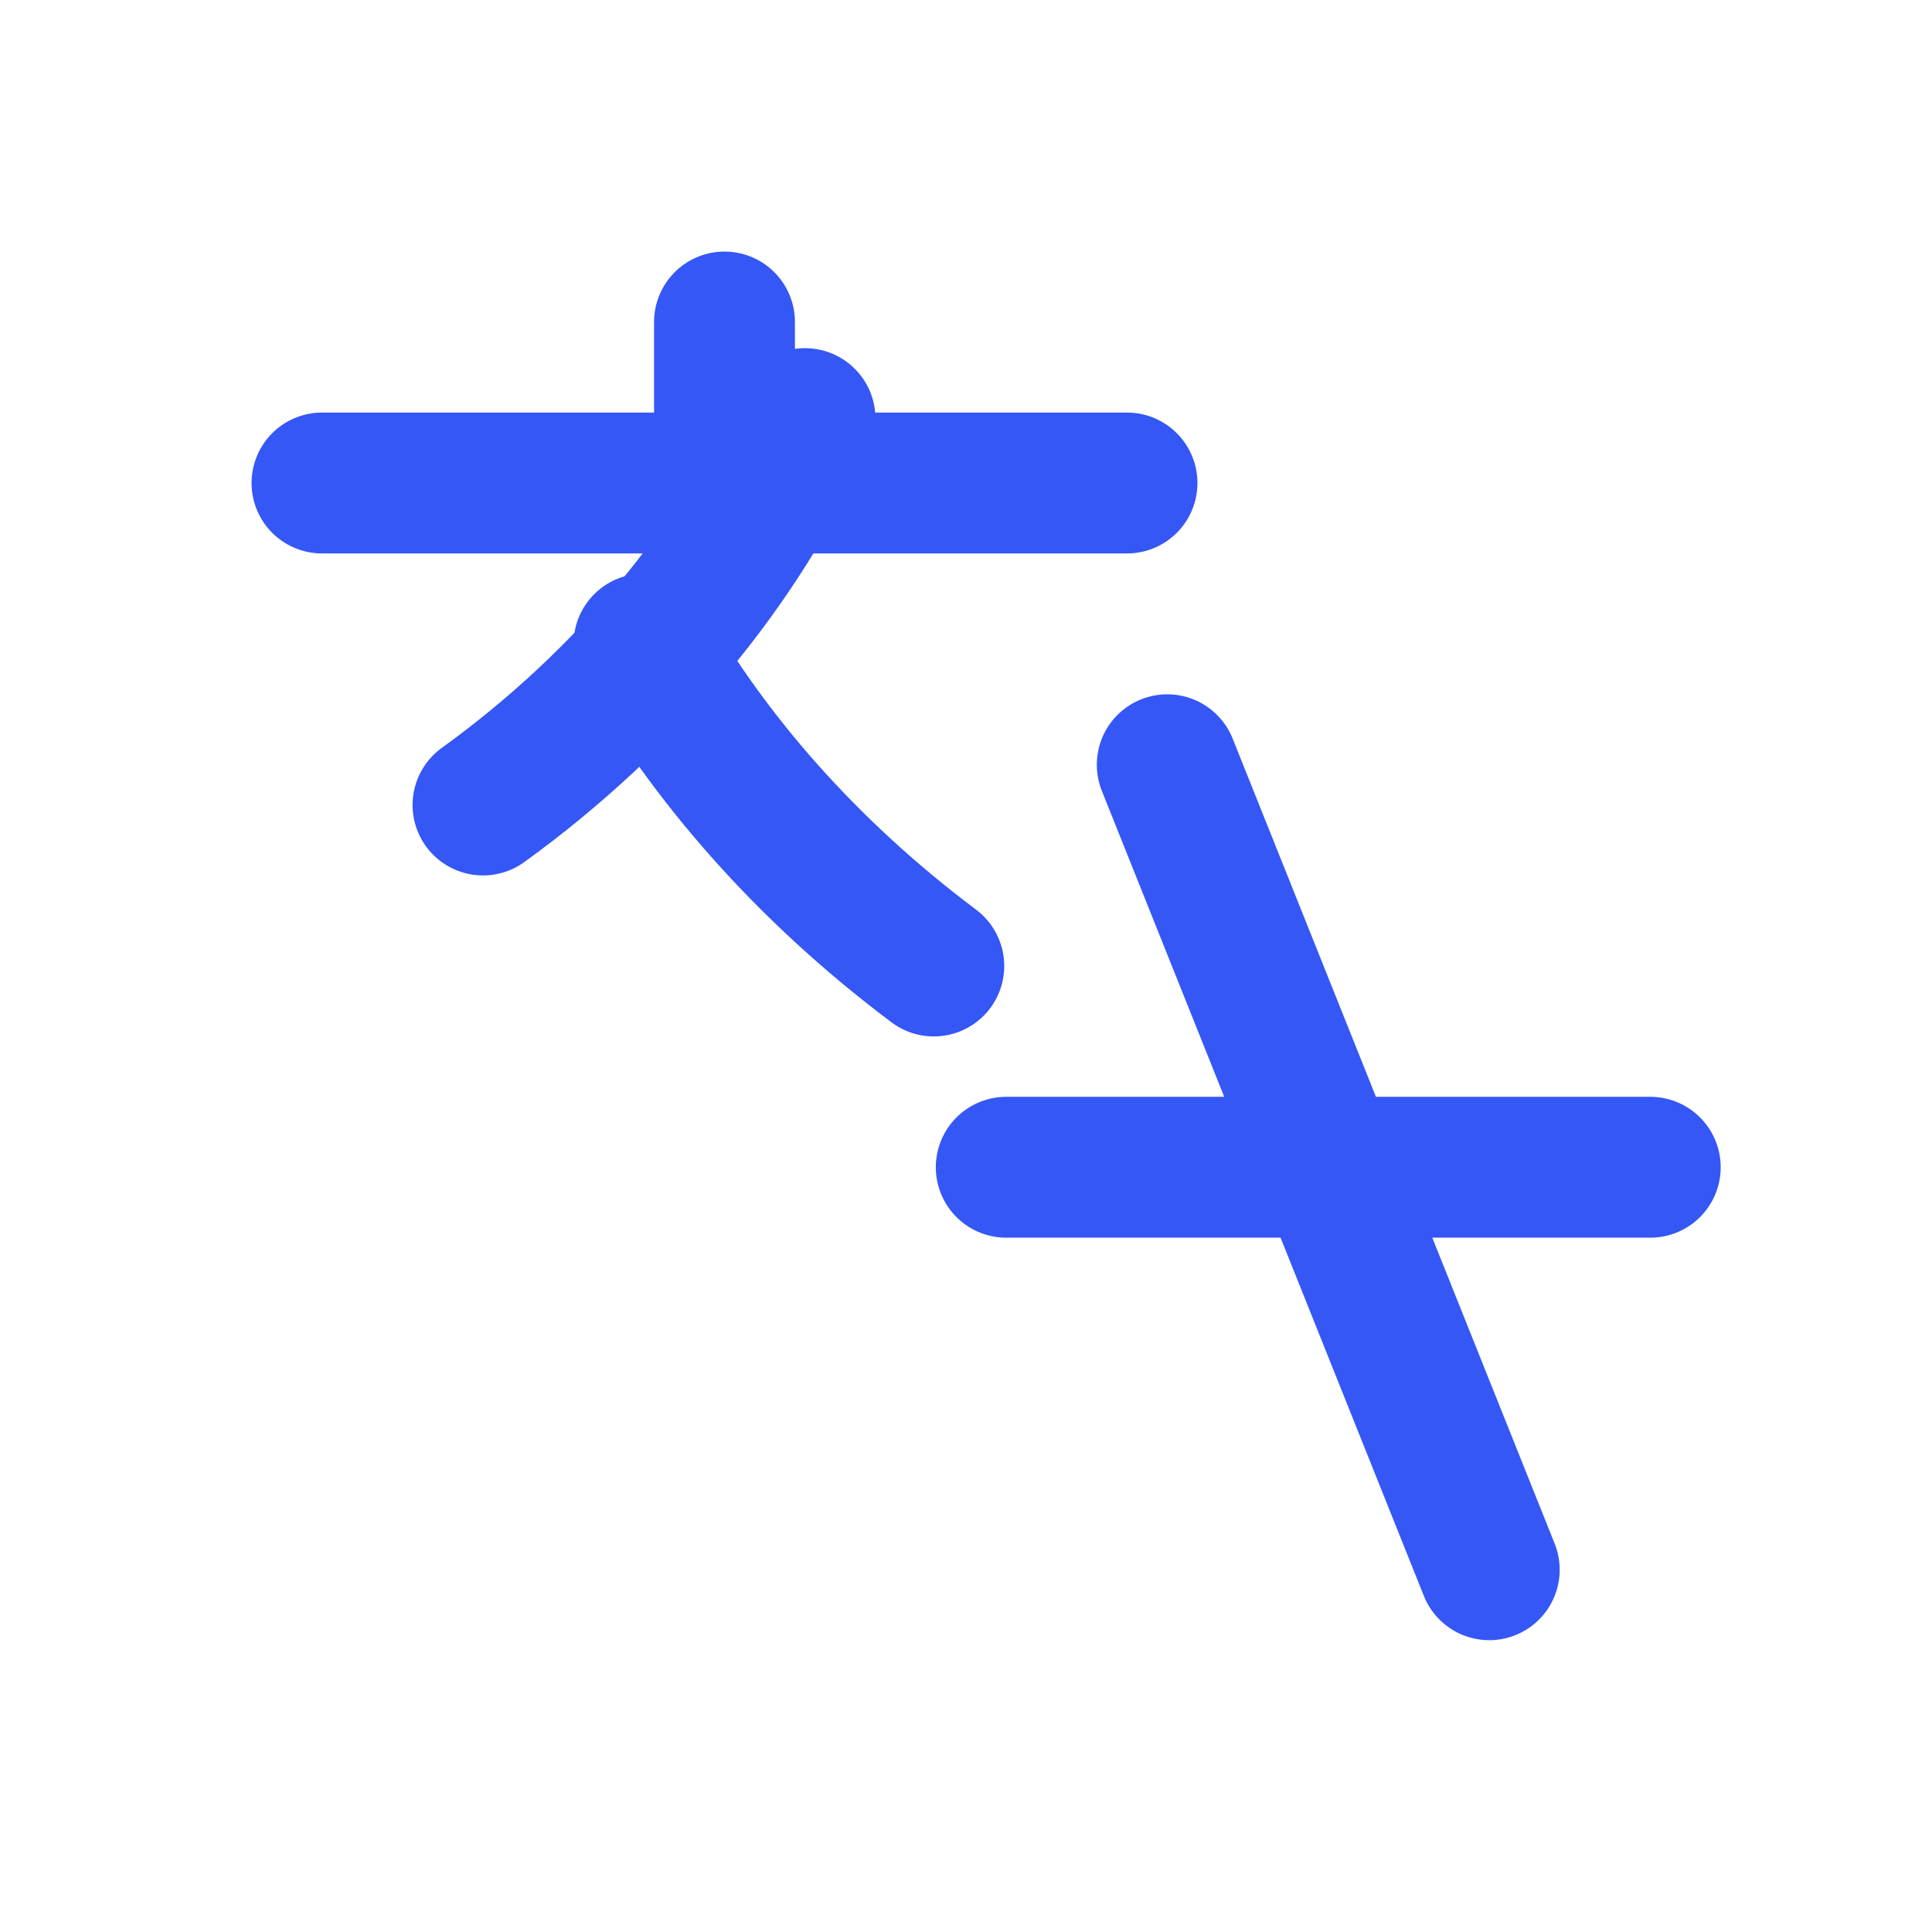
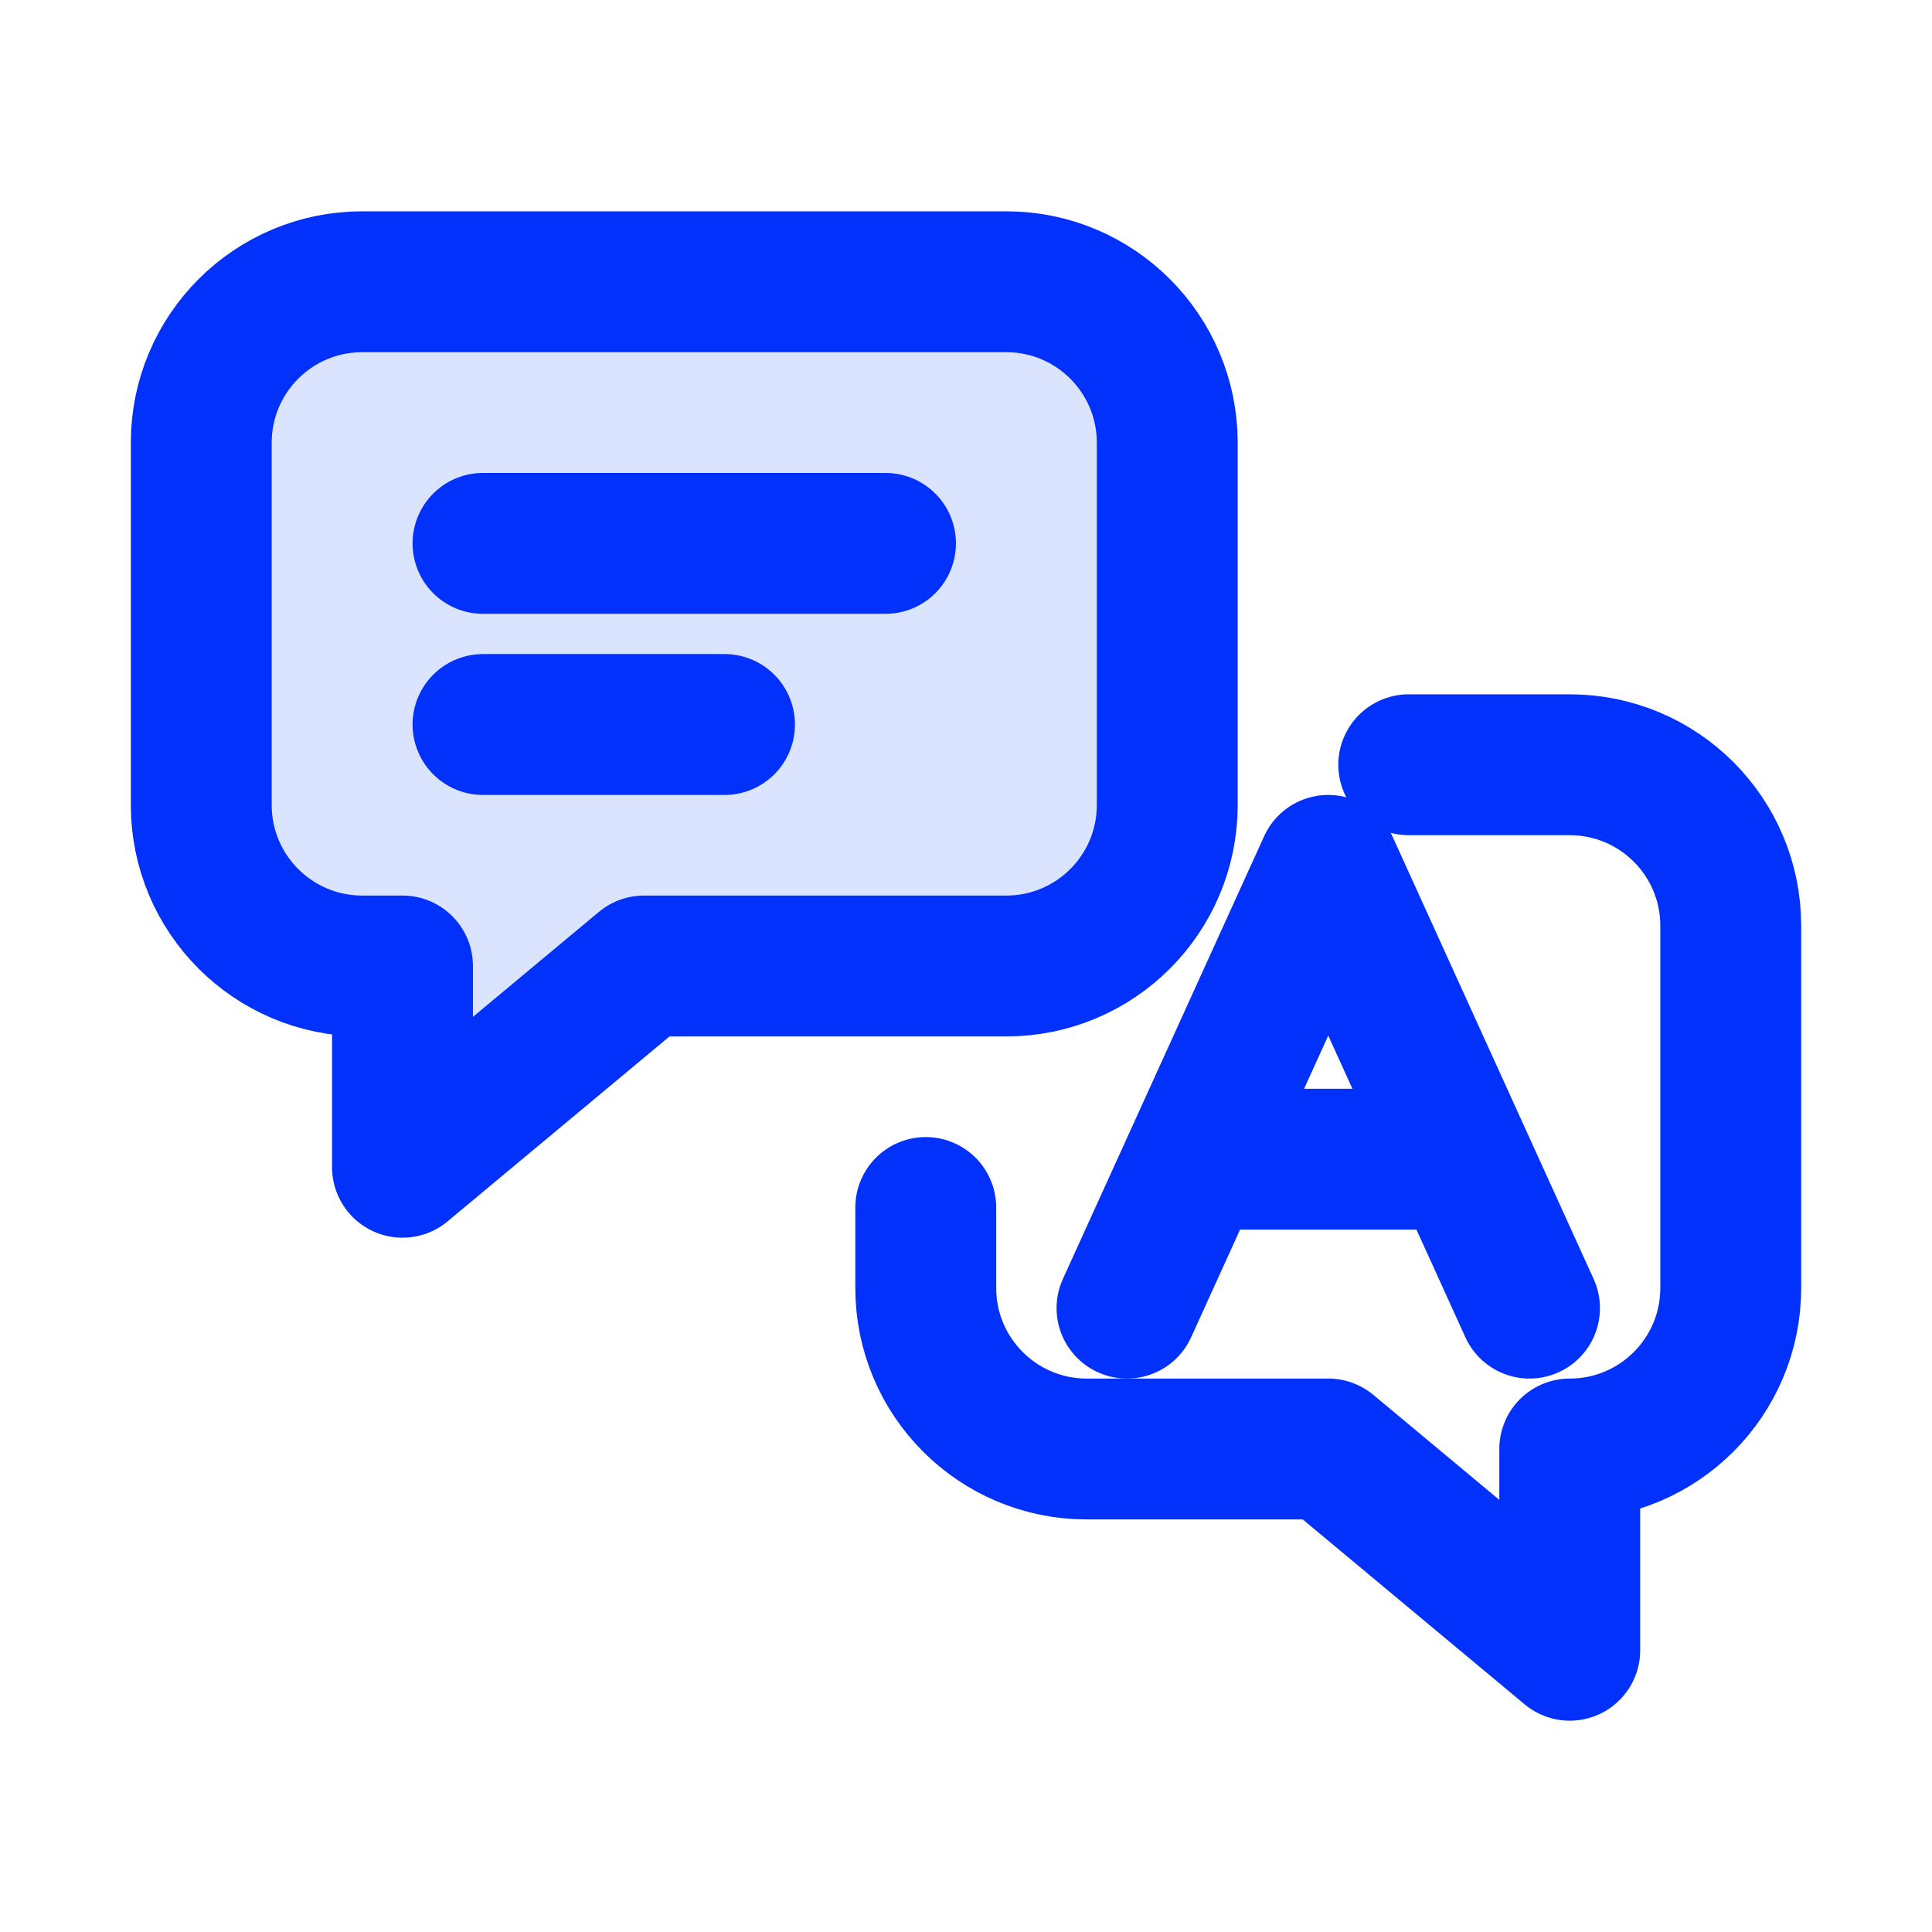
- <svg xmlns="http://www.w3.org/2000/svg" width="24" height="24" viewBox="0 0 24 24" fill="none">
-   <path d="M4 6H14" stroke="#3557F6" stroke-width="1.75" stroke-linecap="round" />
-   <path d="M9 4V6" stroke="#3557F6" stroke-width="1.75" stroke-linecap="round" />
-   <path d="M6 10C7.8 8.7 9.2 7 10 5.2" stroke="#3557F6" stroke-width="1.75" stroke-linecap="round" />
-   <path d="M8 8C8.8 9.4 10 10.8 11.6 12" stroke="#3557F6" stroke-width="1.75" stroke-linecap="round" />
-   <path d="M14.5 9.5L18.5 19.5" stroke="#3557F6" stroke-width="1.75" stroke-linecap="round" />
-   <path d="M20.5 14.5H12.5" stroke="#3557F6" stroke-width="1.75" stroke-linecap="round" />
+ <svg xmlns="http://www.w3.org/2000/svg" width="24" height="24" viewBox="0 0 24 24" fill="none" stroke="#0331fc" stroke-width="1.75" stroke-linecap="round" stroke-linejoin="round">
+   <path d="M4.5 3.5H12.5A2 2 0 0 1 14.5 5.5V10A2 2 0 0 1 12.5 12H8L5 14.5V12H4.5A2 2 0 0 1 2.5 10V5.5A2 2 0 0 1 4.5 3.5Z" fill="#dbe4ff" />
+   <path d="M6 6.75H11M6 9H9" />
+   <path d="M17.5 9.5H19.5A2 2 0 0 1 21.5 11.5V16A2 2 0 0 1 19.5 18V20.5L16.5 18H13.5A2 2 0 0 1 11.5 16V15" />
+   <path d="M14 16.25L16.5 10.75L19 16.25M14.9 14.4H18.1" />
</svg>
